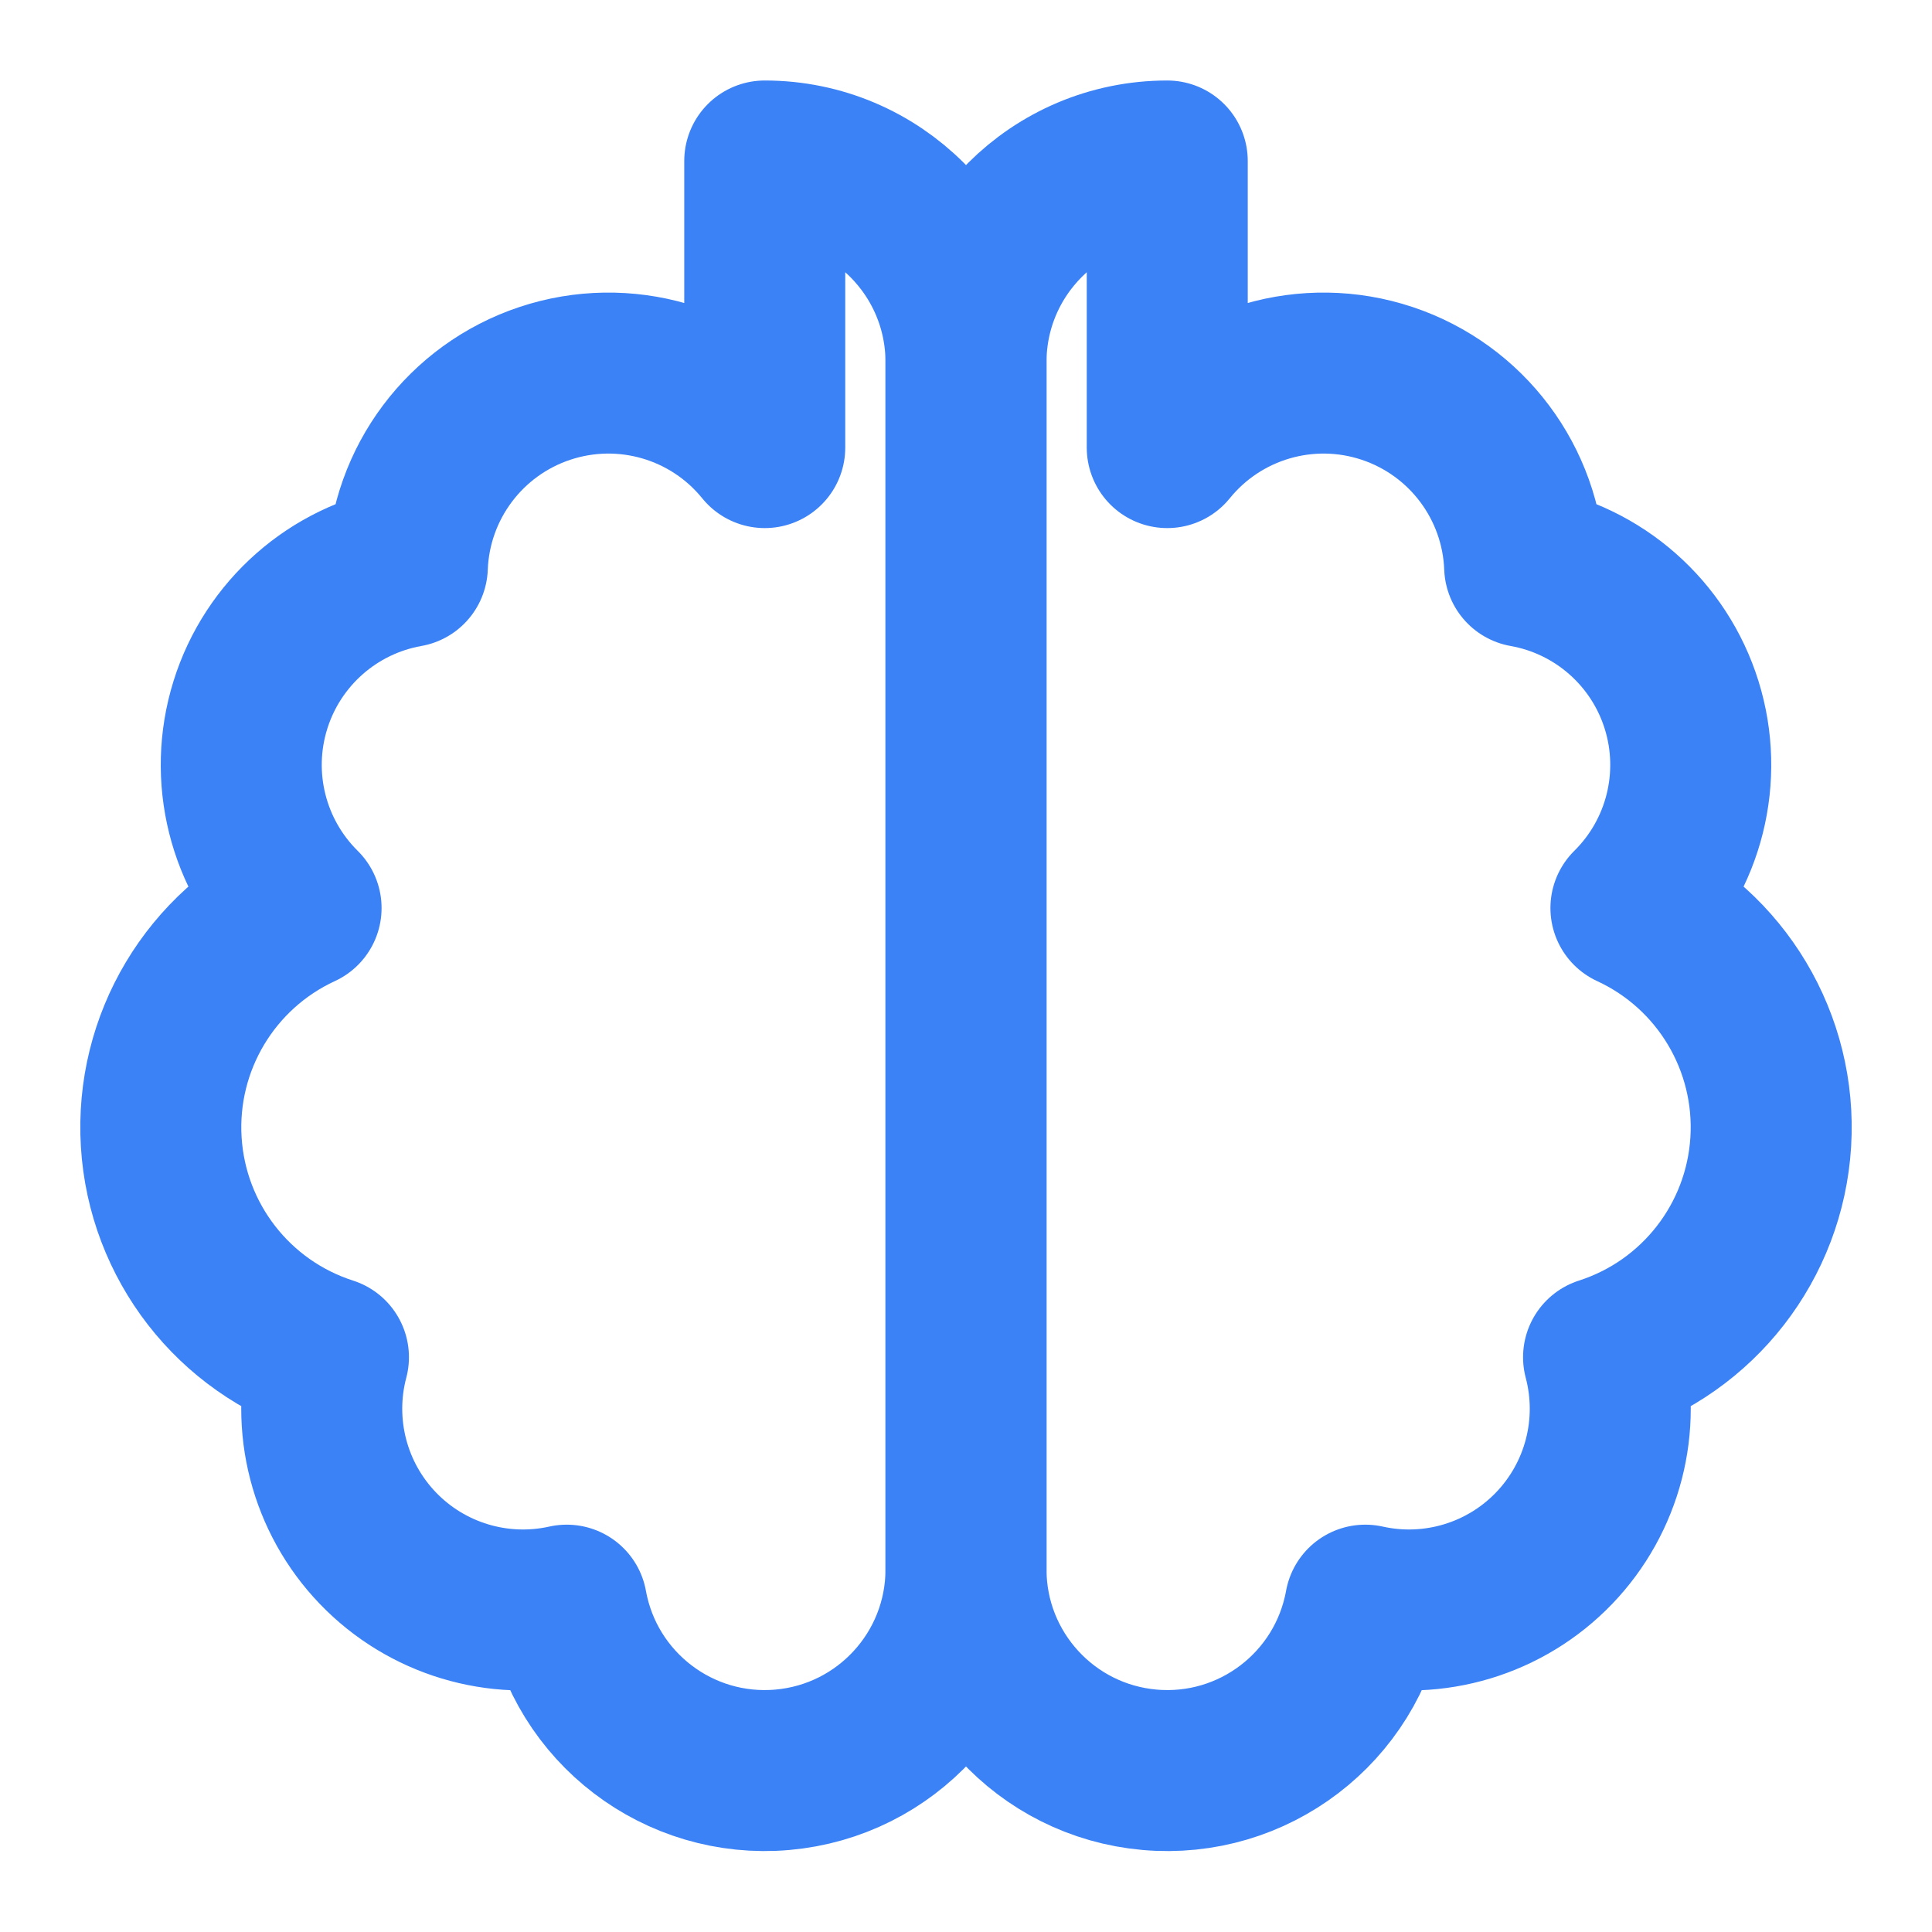
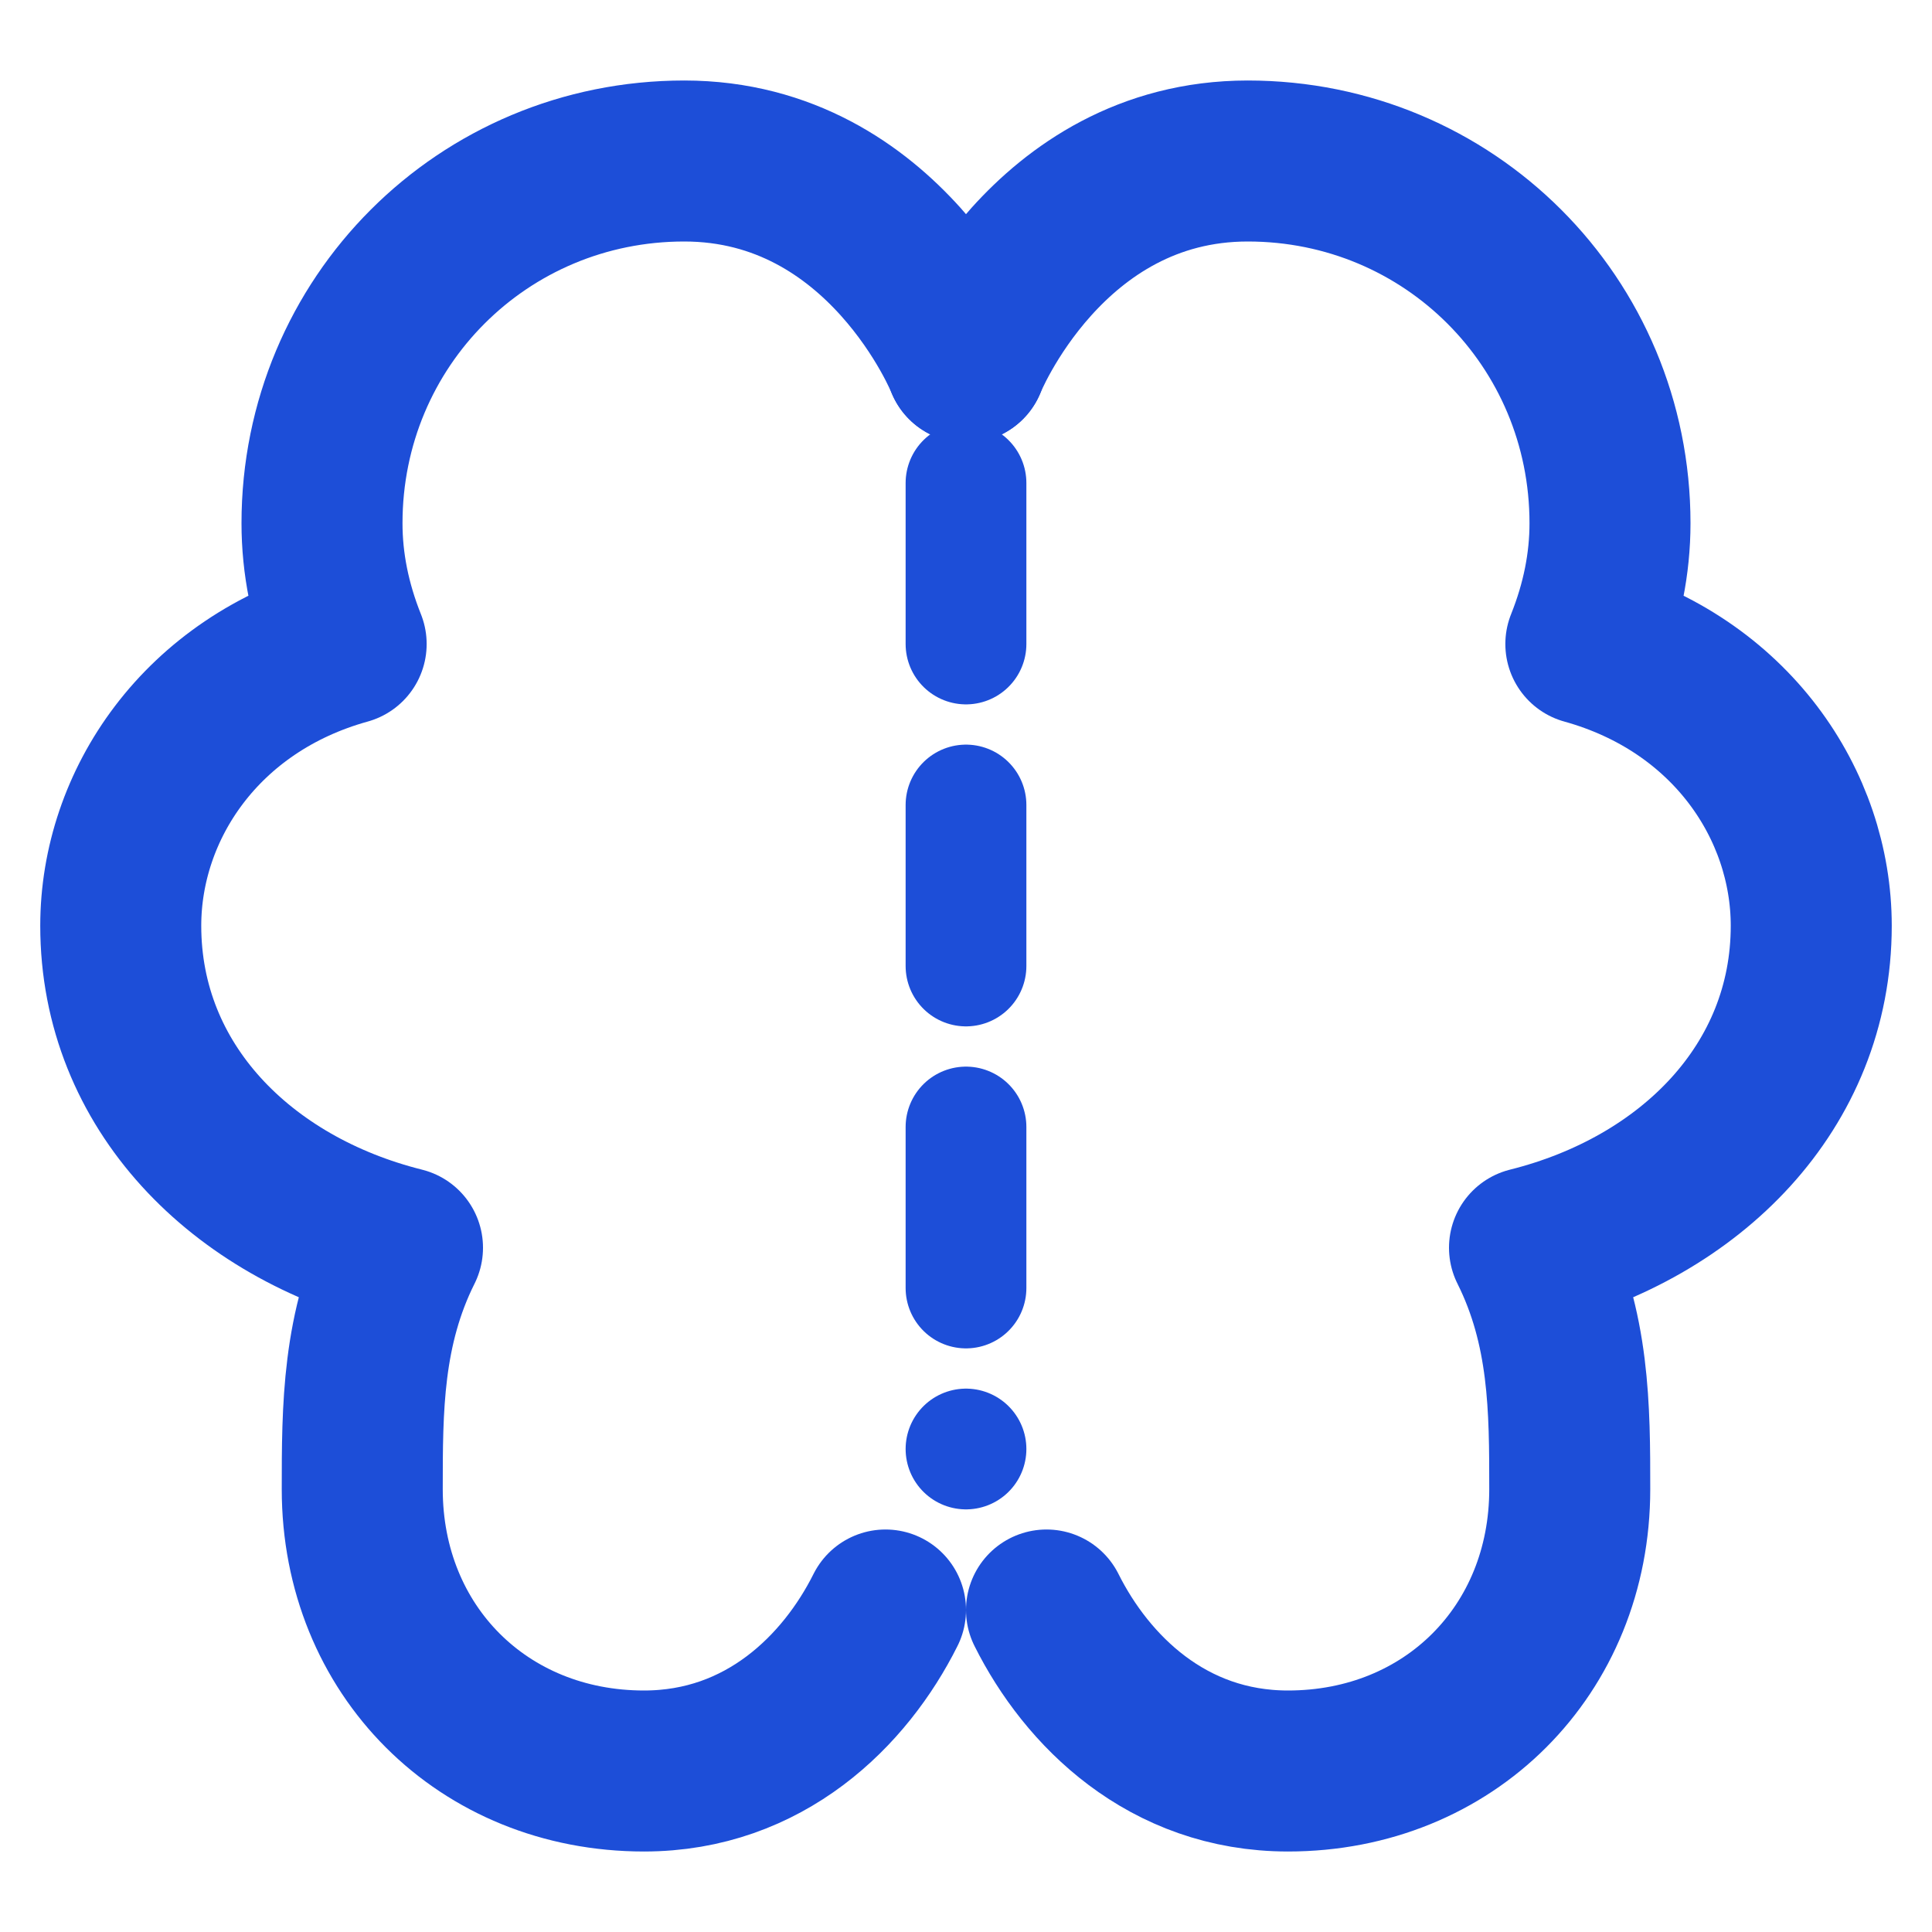
- <svg xmlns="http://www.w3.org/2000/svg" viewBox="0 0 24 24" fill="none" stroke="#3b82f6" stroke-width="2" stroke-linecap="round" stroke-linejoin="round">
-   <path d="M9.5 2A2.5 2.5 0 0 1 12 4.5v15a2.5 2.5 0 0 1-4.96.44 2.5 2.5 0 0 1-2.96-3.08 3 3 0 0 1-.34-5.58 2.5 2.5 0 0 1 1.32-4.24 2.5 2.5 0 0 1 4.44-1.48Z" />
-   <path d="M14.5 2A2.5 2.5 0 0 0 12 4.5v15a2.5 2.5 0 0 0 4.96.44 2.5 2.5 0 0 0 2.96-3.08 3 3 0 0 0 .34-5.58 2.5 2.5 0 0 0-1.32-4.24 2.5 2.5 0 0 0-4.44-1.48Z" />
+ <svg xmlns="http://www.w3.org/2000/svg" width="64" height="64" viewBox="0 0 24 24" fill="none">
+   <path d="M12 4.5C12 4.5 11 2 8.5 2C6 2 4 4 4 6.5C4 7 4.1 7.5 4.3 8C2.5 8.5 1.5 10 1.5 11.5C1.5 13.5 3 15 5 15.5C4.5 16.5 4.5 17.5 4.5 18.5C4.5 20.5 6 22 8 22C9.5 22 10.5 21 11 20" stroke="#1d4ed8" stroke-width="2" stroke-linecap="round" stroke-linejoin="round" />
+   <path d="M12 4.5C12 4.5 13 2 15.5 2C18 2 20 4 20 6.5C20 7 19.9 7.5 19.7 8C21.5 8.5 22.5 10 22.5 11.5C22.5 13.5 21 15 19 15.5C19.5 16.5 19.5 17.5 19.5 18.5C19.5 20.5 18 22 16 22C14.5 22 13.5 21 13 20" stroke="#1d4ed8" stroke-width="2" stroke-linecap="round" stroke-linejoin="round" />
+   <path d="M12 6V18" stroke="#1d4ed8" stroke-width="1.5" stroke-linecap="round" stroke-dasharray="2 2" />
</svg>
